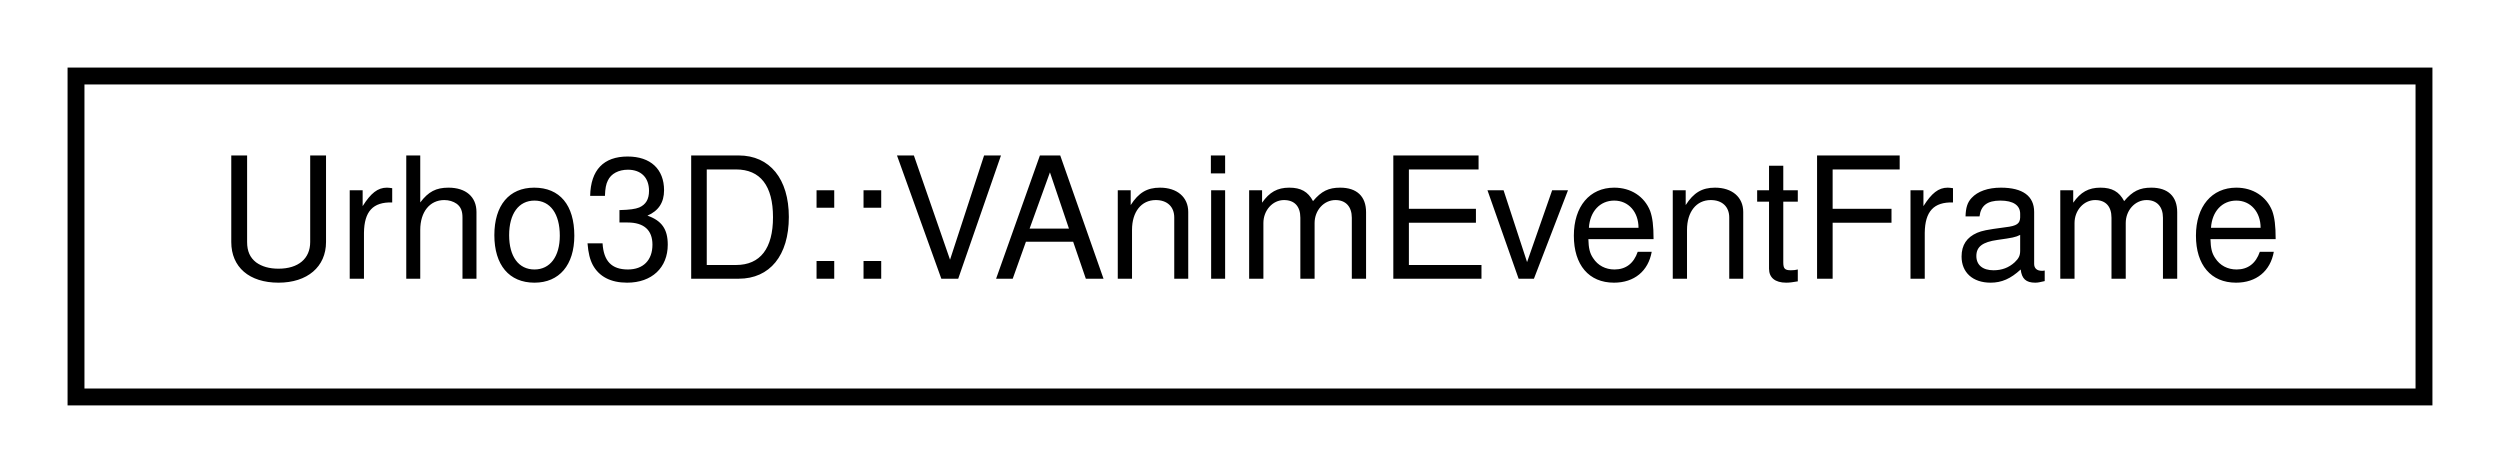
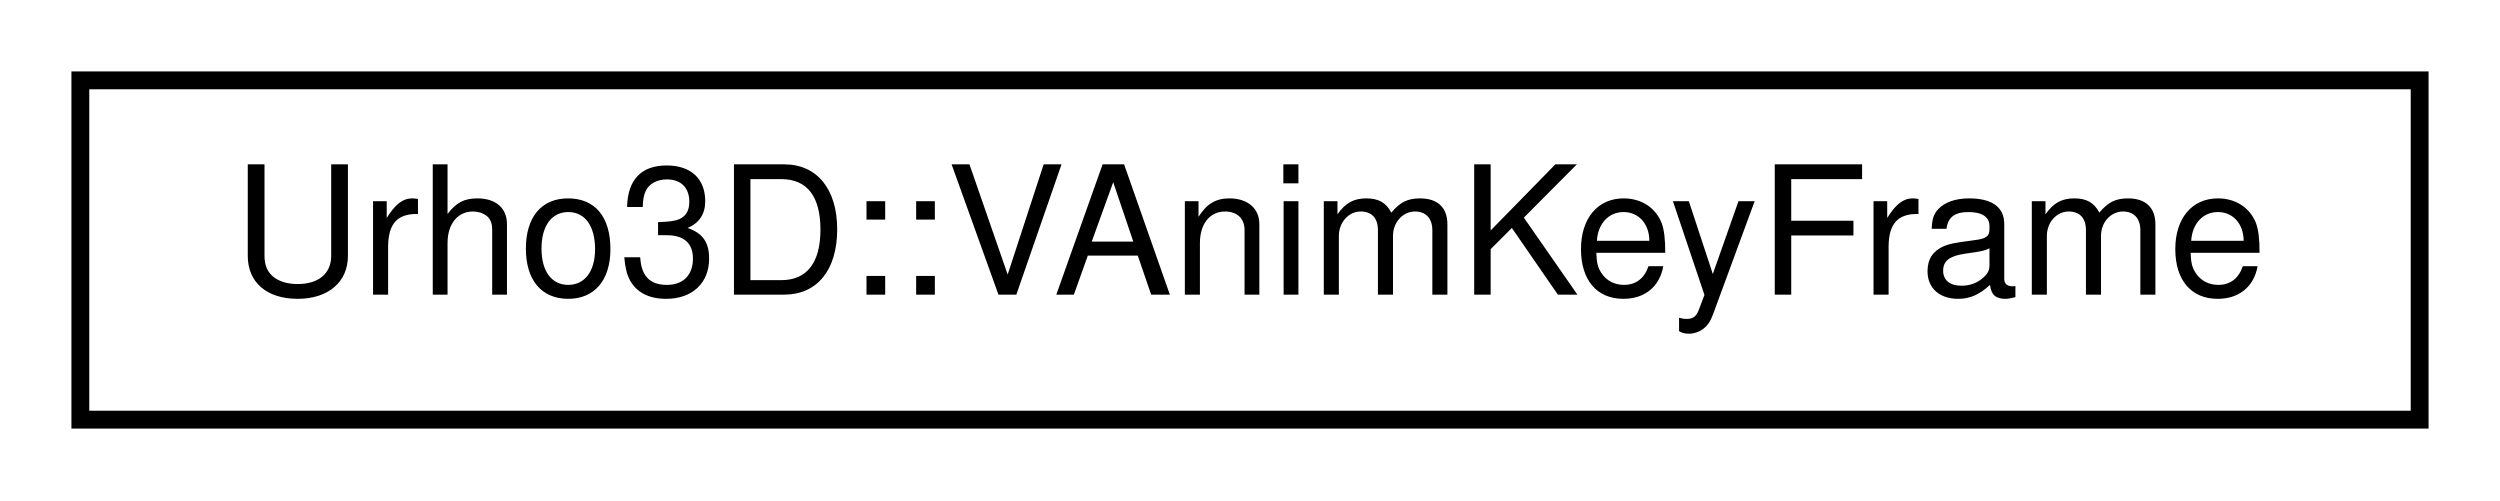
- <svg xmlns="http://www.w3.org/2000/svg" xmlns:xlink="http://www.w3.org/1999/xlink" width="148pt" height="28pt" viewBox="0.00 0.00 148.00 28.00">
+ <svg xmlns="http://www.w3.org/2000/svg" xmlns:xlink="http://www.w3.org/1999/xlink" width="140pt" height="28pt" viewBox="0.00 0.00 140.00 28.00">
  <g id="graph0" class="graph" transform="scale(1 1) rotate(0) translate(4 24)">
    <g id="node1" class="node">
      <g id="a_node1">
-         <a xlink:href="struct_urho3_d_1_1_v_anim_event_frame.html" target="_top" xlink:title="Value animation event frame. ">
-           <polygon fill="none" stroke="black" points="0.5,-0.5 0.5,-19.5 139.5,-19.5 139.5,-0.5 0.5,-0.5" />
-           <text text-anchor="middle" x="70" y="-7.5" font-family="Helvetica,sans-Serif" font-size="10.00">Urho3D::VAnimEventFrame</text>
+         <a xlink:href="struct_urho3_d_1_1_v_anim_key_frame.html" target="_top" xlink:title="Value animation key frame. ">
+           <polygon fill="none" stroke="black" points="0.5,-0.5 0.5,-19.5 131.5,-19.5 131.5,-0.5 0.5,-0.5" />
+           <text text-anchor="middle" x="66" y="-7.5" font-family="Helvetica,sans-Serif" font-size="10.00">Urho3D::VAnimKeyFrame</text>
        </a>
      </g>
    </g>
  </g>
</svg>
